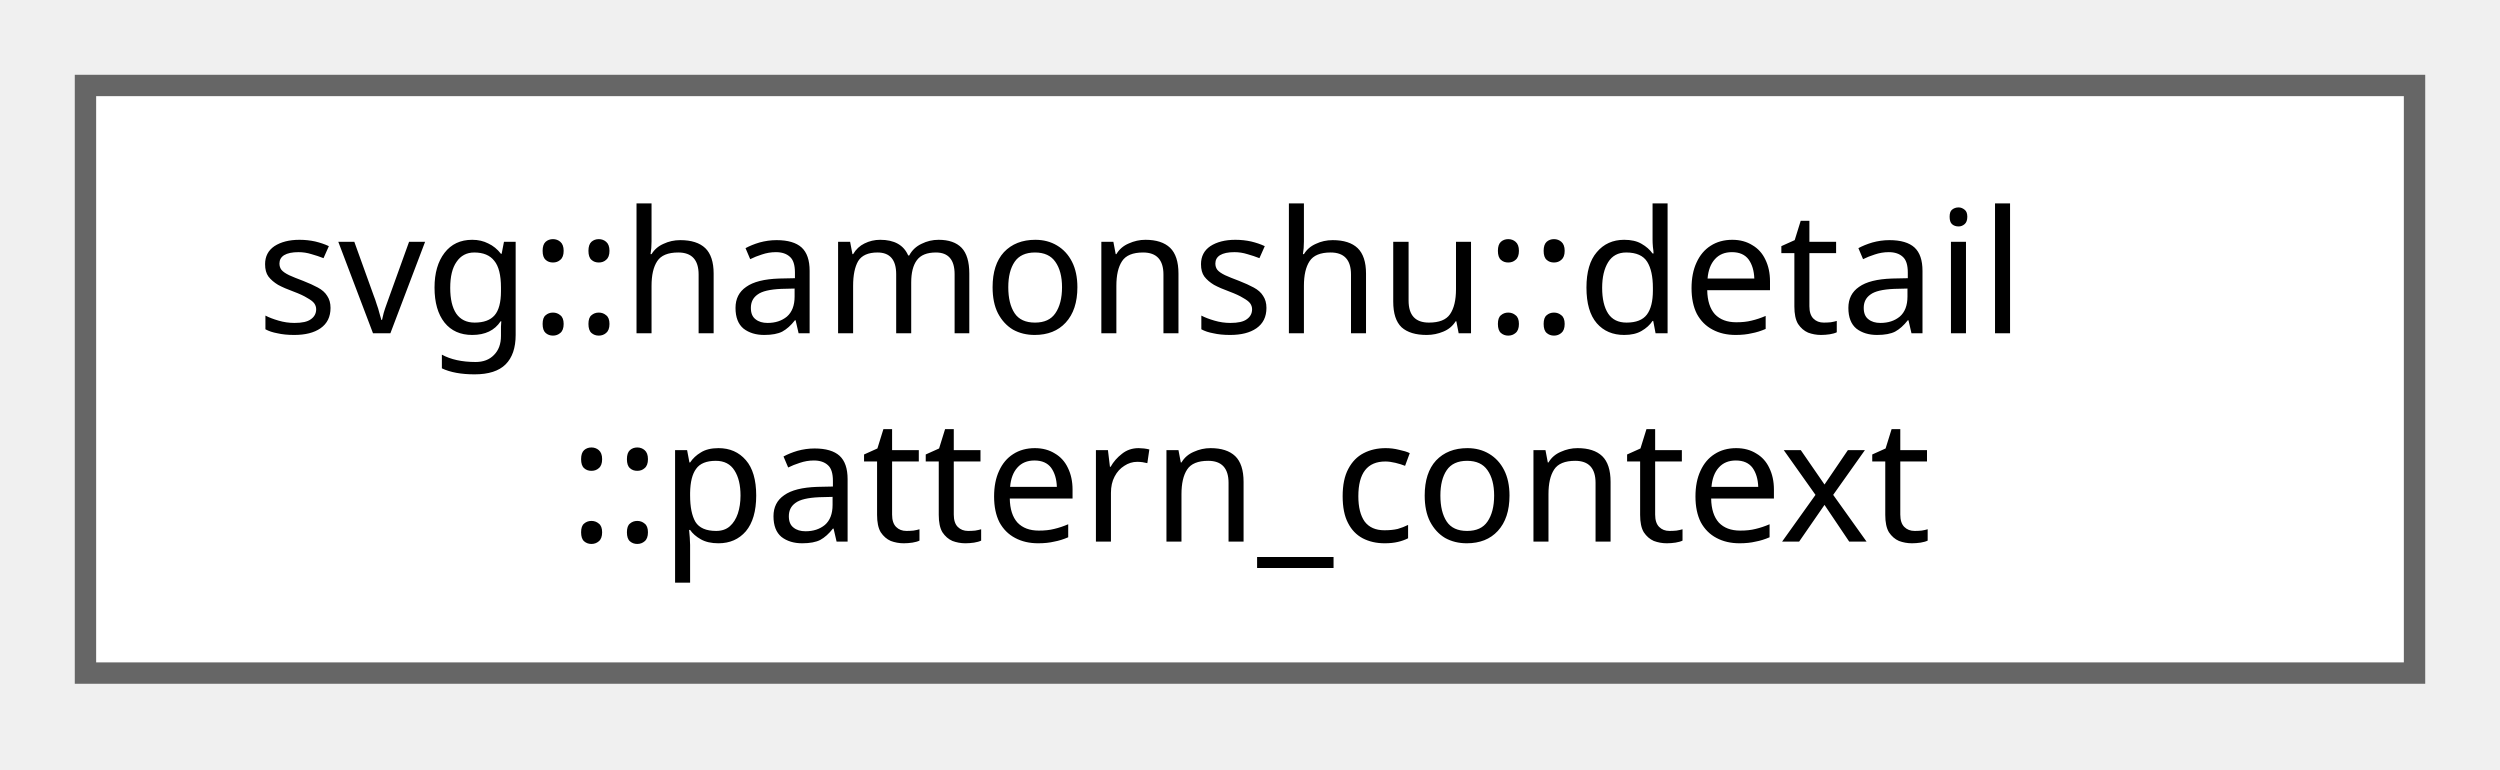
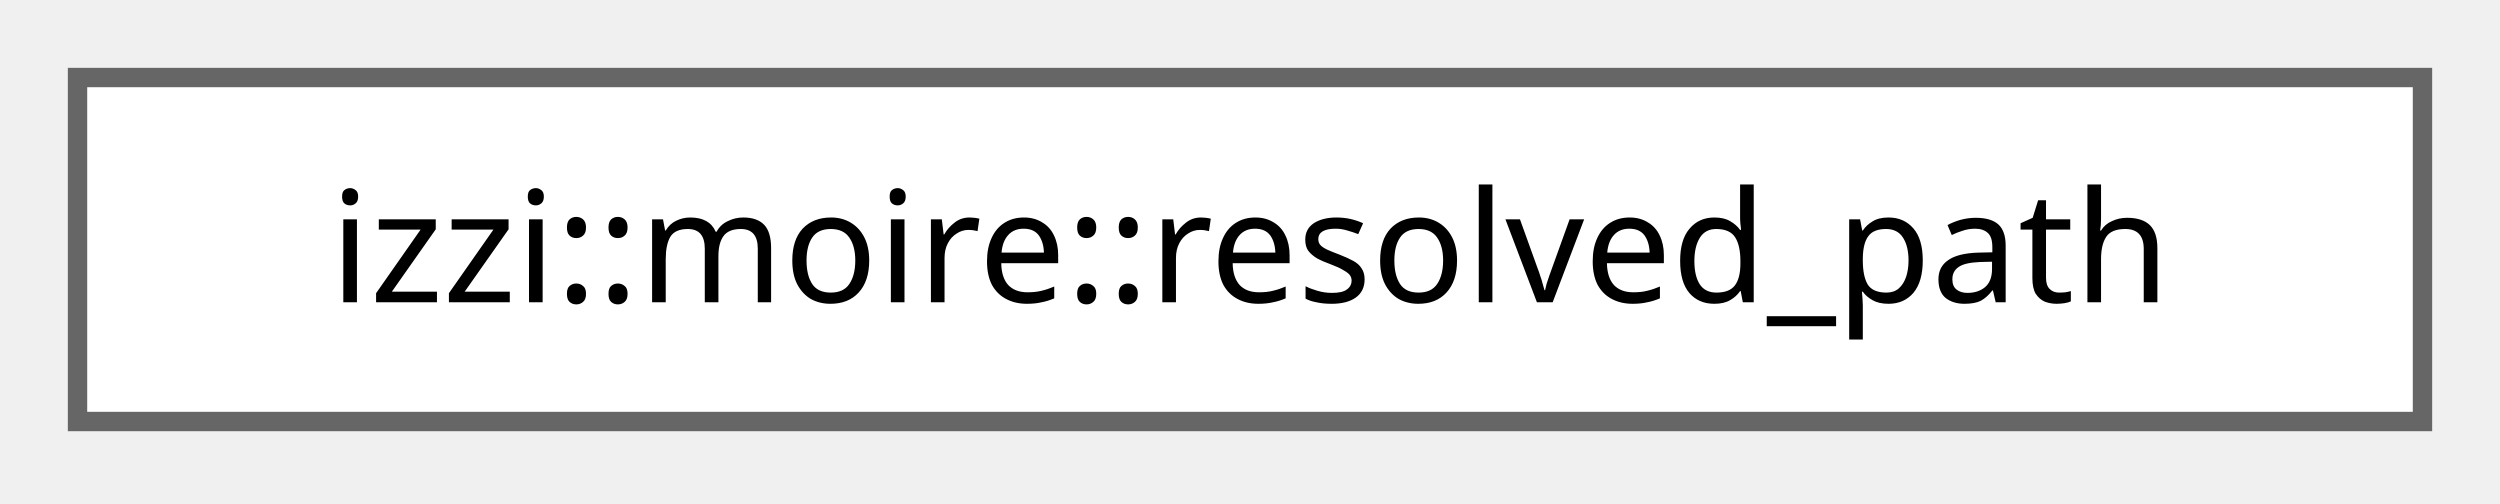
- <svg xmlns="http://www.w3.org/2000/svg" xmlns:xlink="http://www.w3.org/1999/xlink" width="117pt" height="36pt" viewBox="0.00 0.00 117.00 36.00">
-   <g id="graph0" class="graph" transform="scale(1 1) rotate(0) translate(4 31.5)">
+ <svg xmlns="http://www.w3.org/2000/svg" xmlns:xlink="http://www.w3.org/1999/xlink" width="129pt" height="26pt" viewBox="0.00 0.00 129.00 26.00">
+   <g id="graph0" class="graph" transform="scale(1 1) rotate(0) translate(4 21.75)">
    <g id="Node000000" class="node">
      <g id="a_Node000000">
-         <a xlink:href="structsvg_1_1hamonshu_1_1detail_1_1pattern__context.html" target="_top" xlink:title=" ">
-           <polygon fill="white" stroke="#666666" points="109,-27.5 0,-27.5 0,0 109,0 109,-27.5" />
-           <text xml:space="preserve" text-anchor="start" x="8" y="-15.9" font-family="SourceSans" font-size="8.00">svg::hamonshu::detail</text>
-           <text xml:space="preserve" text-anchor="middle" x="54.5" y="-6.15" font-family="SourceSans" font-size="8.00">::pattern_context</text>
+         <a xlink:href="structizzi_1_1moire_1_1resolved__path.html" target="_top" xlink:title=" ">
+           <polygon fill="white" stroke="#666666" points="121,-17.75 0,-17.75 0,0 121,0 121,-17.75" />
+           <text xml:space="preserve" text-anchor="middle" x="60.5" y="-6.15" font-family="SourceSans" font-size="8.00">izzi::moire::resolved_path</text>
        </a>
      </g>
    </g>
  </g>
</svg>
